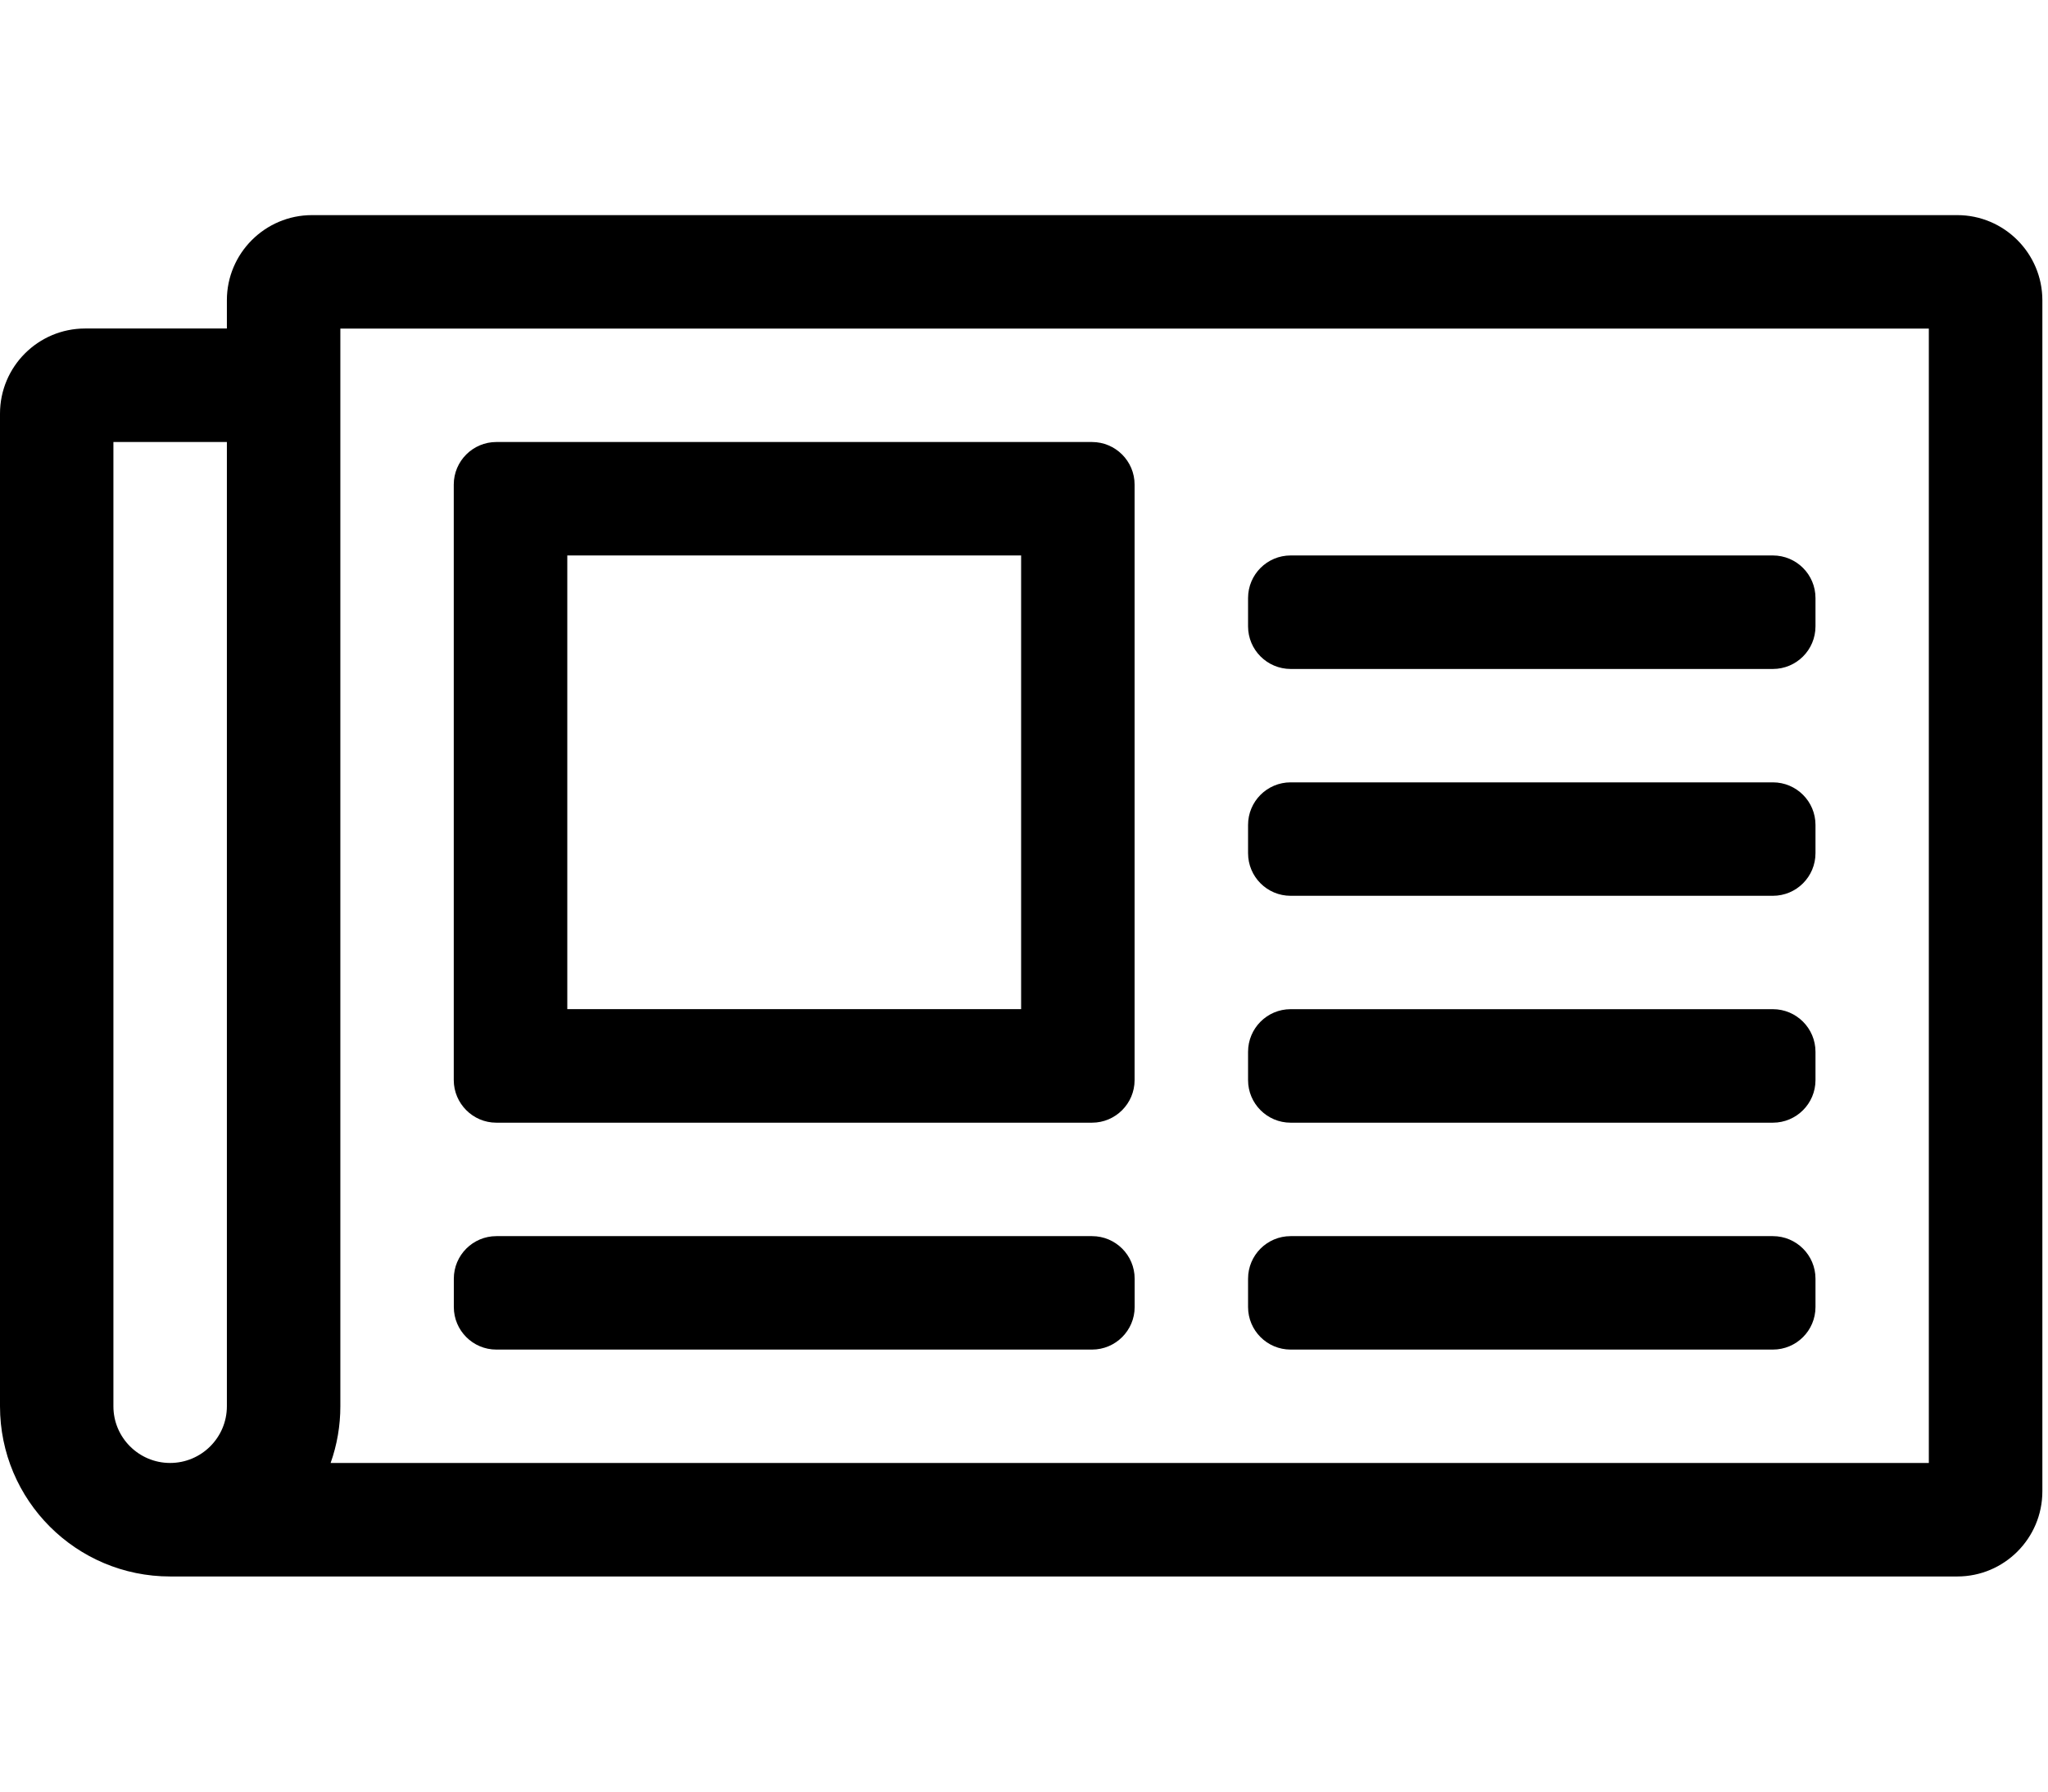
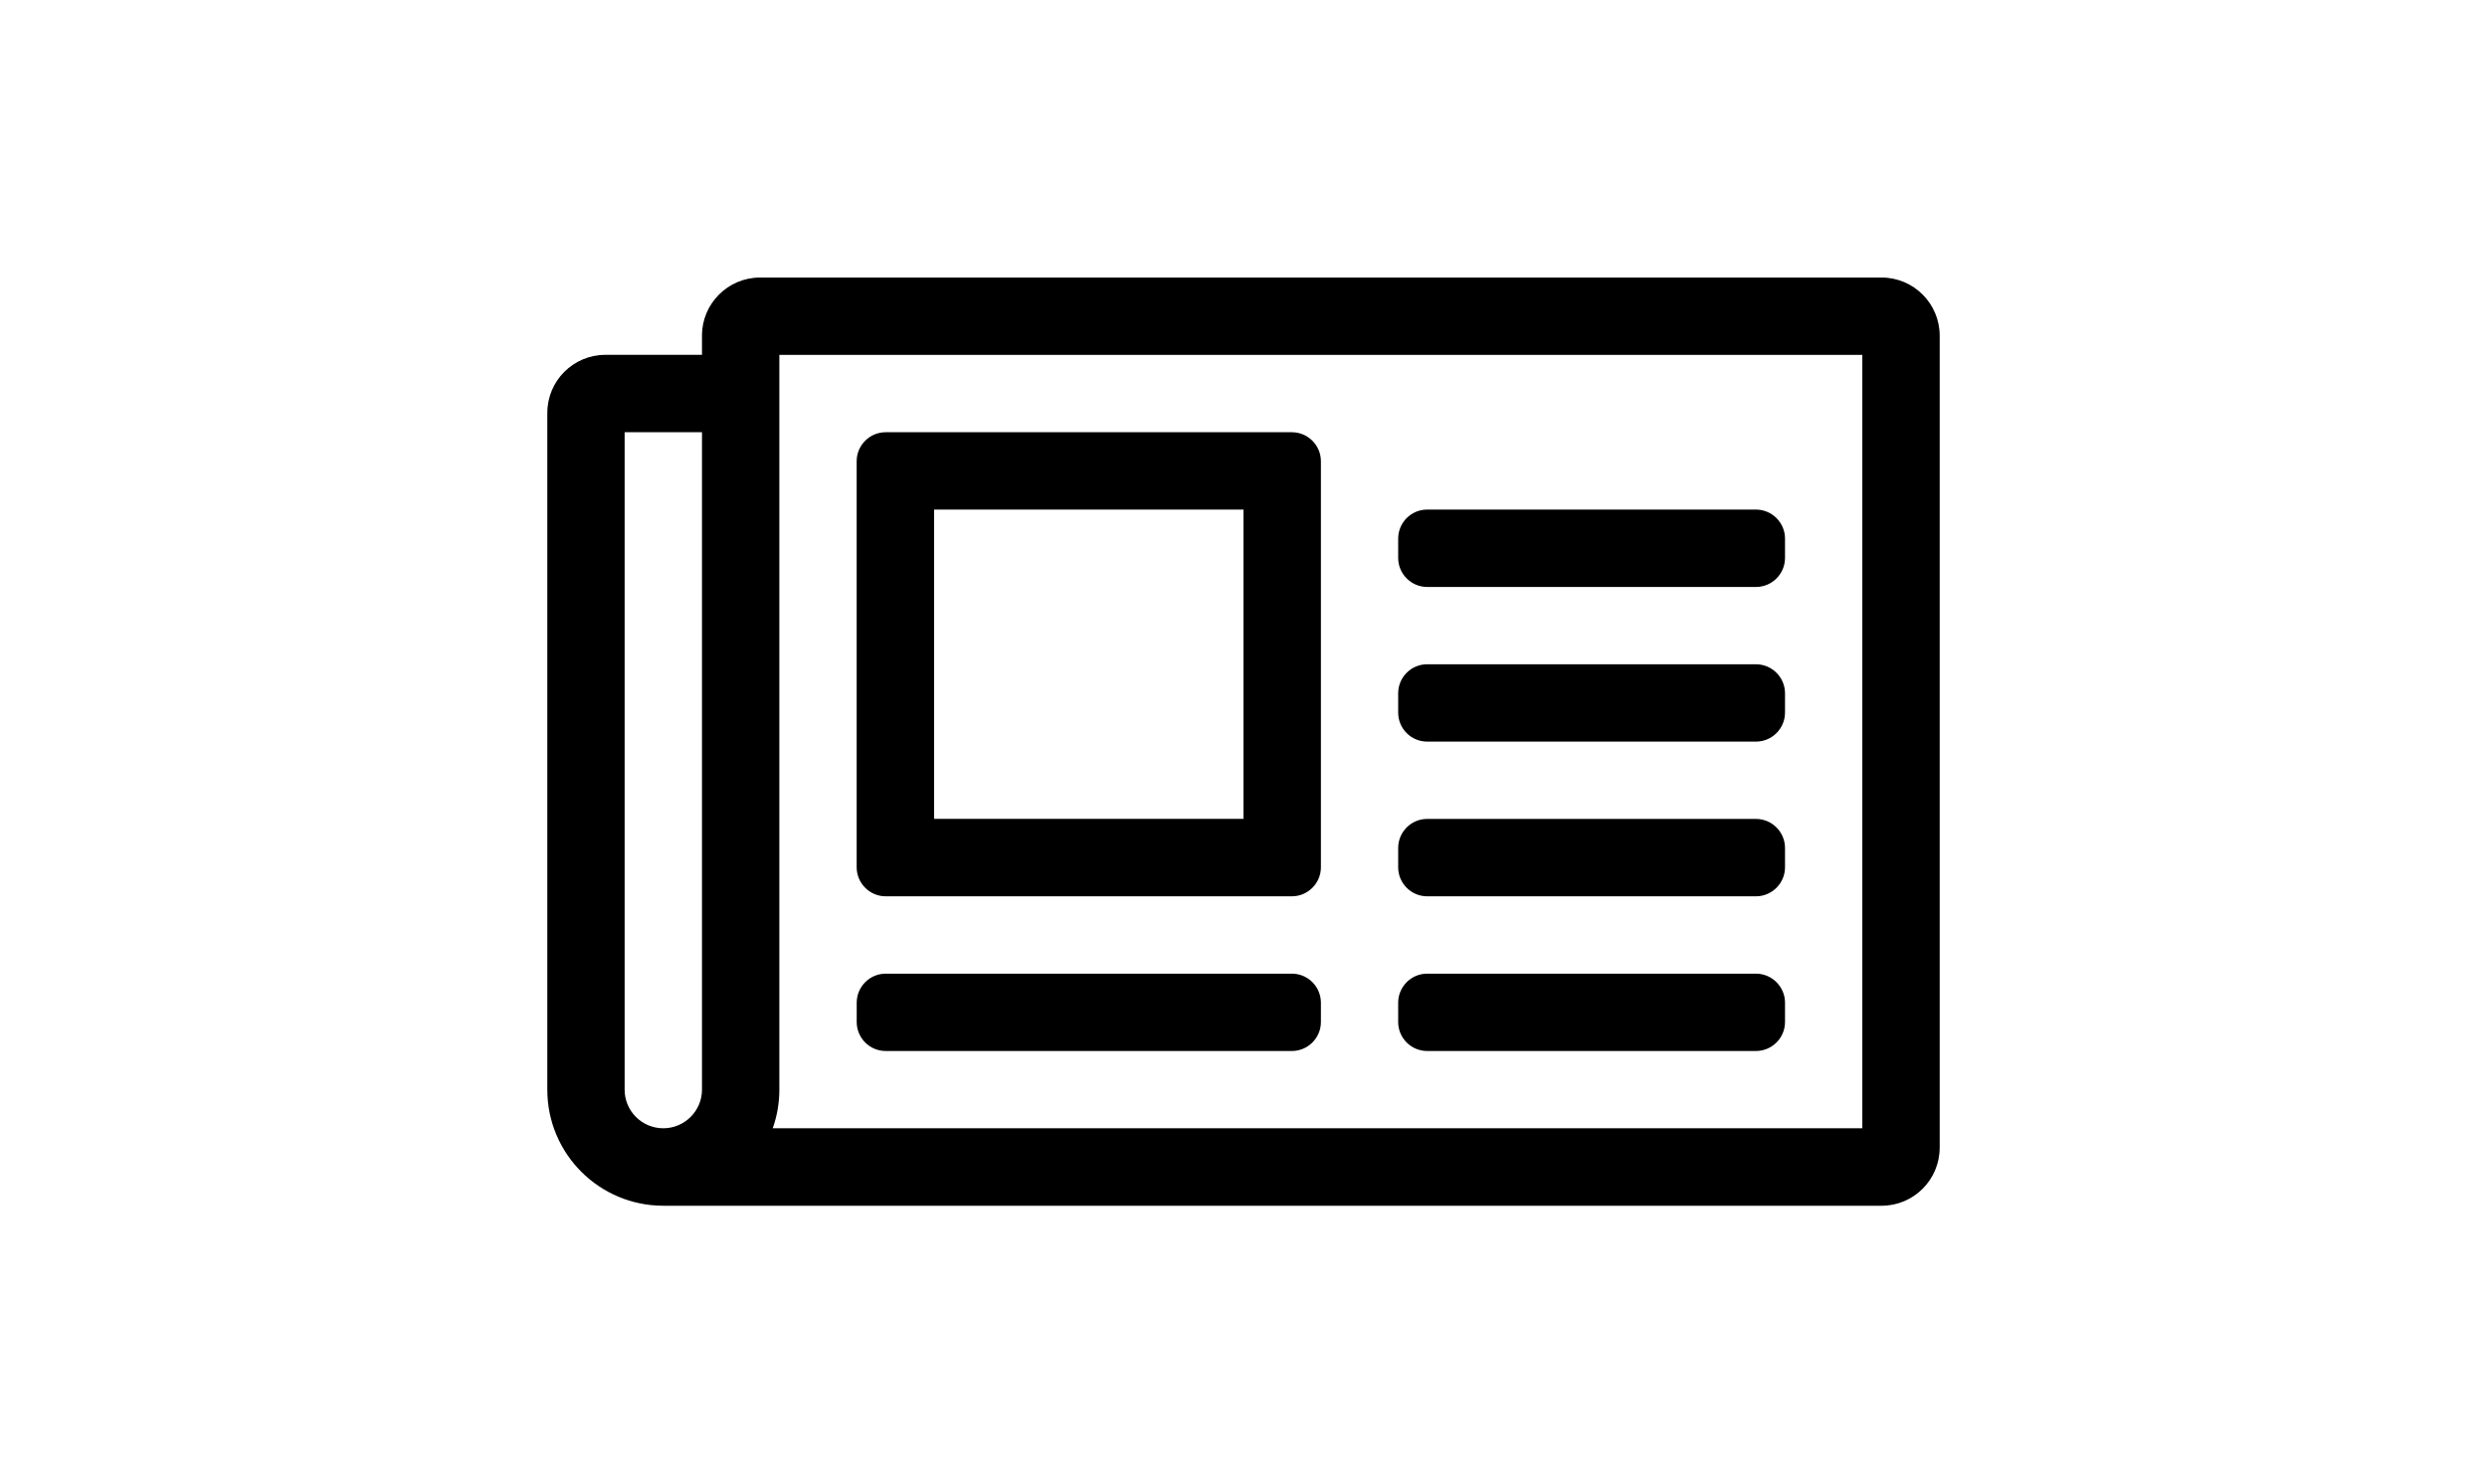
- <svg xmlns="http://www.w3.org/2000/svg" width="32px" height="28px" viewBox="0 0 32 28" aria-hidden="true" focusable="false" role="img">
-   <path fill="currentColor" d="M30.582,3.362H4.875c-0.733,0-1.33,0.597-1.33,1.329v0.443H1.329C0.595,5.135,0,5.73,0,6.465v15.513  c0,1.469,1.19,2.66,2.659,2.66h27.924c0.733,0,1.329-0.596,1.329-1.331V4.691C31.911,3.959,31.315,3.362,30.582,3.362z   M1.772,21.979V6.908h1.773v15.07c0,0.489-0.398,0.886-0.887,0.886C2.17,22.864,1.772,22.468,1.772,21.979z M30.139,22.864H5.166  c0.101-0.284,0.152-0.584,0.152-0.886V5.135h24.82V22.864z M7.755,17.546h9.307c0.368,0,0.666-0.299,0.666-0.665V7.573  c0-0.367-0.299-0.665-0.666-0.665H7.755c-0.366,0-0.665,0.298-0.665,0.665v9.308C7.091,17.247,7.389,17.546,7.755,17.546z   M8.864,8.681h7.091v7.09H8.864V8.681z M7.091,20.427v-0.443c0-0.367,0.298-0.665,0.665-0.665h9.307  c0.368,0,0.666,0.298,0.666,0.665v0.443c0,0.367-0.299,0.665-0.666,0.665H7.755C7.389,21.092,7.091,20.794,7.091,20.427z   M19.501,20.427v-0.443c0-0.367,0.298-0.665,0.665-0.665h7.535c0.368,0,0.666,0.298,0.666,0.665v0.443  c0,0.367-0.298,0.665-0.666,0.665h-7.535C19.799,21.092,19.501,20.794,19.501,20.427z M19.501,16.881v-0.443  c0-0.367,0.298-0.666,0.665-0.666h7.535c0.368,0,0.666,0.299,0.666,0.666v0.443c0,0.366-0.298,0.665-0.666,0.665h-7.535  C19.799,17.546,19.501,17.247,19.501,16.881z M19.501,9.789V9.346c0-0.367,0.298-0.665,0.665-0.665h7.535  c0.368,0,0.666,0.298,0.666,0.665v0.443c0,0.368-0.298,0.666-0.666,0.666h-7.535C19.799,10.454,19.501,10.156,19.501,9.789z   M19.501,13.334v-0.442c0-0.367,0.298-0.665,0.665-0.665h7.535c0.368,0,0.666,0.298,0.666,0.665v0.442  c0,0.368-0.298,0.666-0.666,0.666h-7.535C19.799,14,19.501,13.703,19.501,13.334z" />
+ <svg xmlns="http://www.w3.org/2000/svg" width="57px" height="34px" viewBox="0 0 57 34" aria-hidden="true" focusable="false" role="img">
+   <path fill="currentColor" d="M43.126,6.362H17.419c-0.733,0-1.33,0.597-1.33,1.329v0.443h-2.216c-0.734,0.001-1.329,0.596-1.329,1.331v15.514   c0,1.469,1.19,2.66,2.659,2.66h27.924c0.733,0,1.329-0.597,1.329-1.332V7.691C44.455,6.959,43.858,6.362,43.126,6.362z   M14.316,24.979V9.908h1.773v15.07c0,0.487-0.398,0.885-0.887,0.885C14.714,25.863,14.316,25.469,14.316,24.979z M42.683,25.863   H17.71c0.101-0.283,0.152-0.584,0.152-0.885V8.135h24.821V25.863L42.683,25.863z M20.299,20.546h9.309   c0.367,0,0.666-0.299,0.666-0.665v-9.308c0-0.367-0.299-0.665-0.666-0.665h-9.309c-0.366,0-0.665,0.298-0.665,0.665v9.308   C19.635,20.247,19.933,20.546,20.299,20.546z M21.408,11.681h7.091v7.09h-7.091V11.681z M19.635,23.428v-0.443   c0-0.366,0.298-0.666,0.665-0.666h9.308c0.369,0,0.666,0.3,0.666,0.666v0.443c0,0.366-0.299,0.664-0.666,0.664h-9.309   C19.933,24.092,19.635,23.794,19.635,23.428z M32.045,23.428v-0.443c0-0.366,0.298-0.666,0.665-0.666h7.535   c0.366,0,0.666,0.3,0.666,0.666v0.443c0,0.366-0.3,0.664-0.666,0.664H32.71C32.343,24.092,32.045,23.794,32.045,23.428z   M32.045,19.881v-0.443c0-0.367,0.298-0.666,0.665-0.666h7.535c0.366,0,0.666,0.299,0.666,0.666v0.443   c0,0.366-0.3,0.665-0.666,0.665H32.71C32.343,20.546,32.045,20.247,32.045,19.881z M32.045,12.789v-0.443   c0-0.367,0.298-0.665,0.665-0.665h7.535c0.366,0,0.666,0.298,0.666,0.665v0.443c0,0.368-0.3,0.666-0.666,0.666H32.71   C32.343,13.454,32.045,13.156,32.045,12.789z M32.045,16.334v-0.442c0-0.367,0.298-0.665,0.665-0.665h7.535   c0.366,0,0.666,0.298,0.666,0.665v0.442c0,0.368-0.3,0.666-0.666,0.666H32.71C32.343,17,32.045,16.703,32.045,16.334z" />
</svg>
